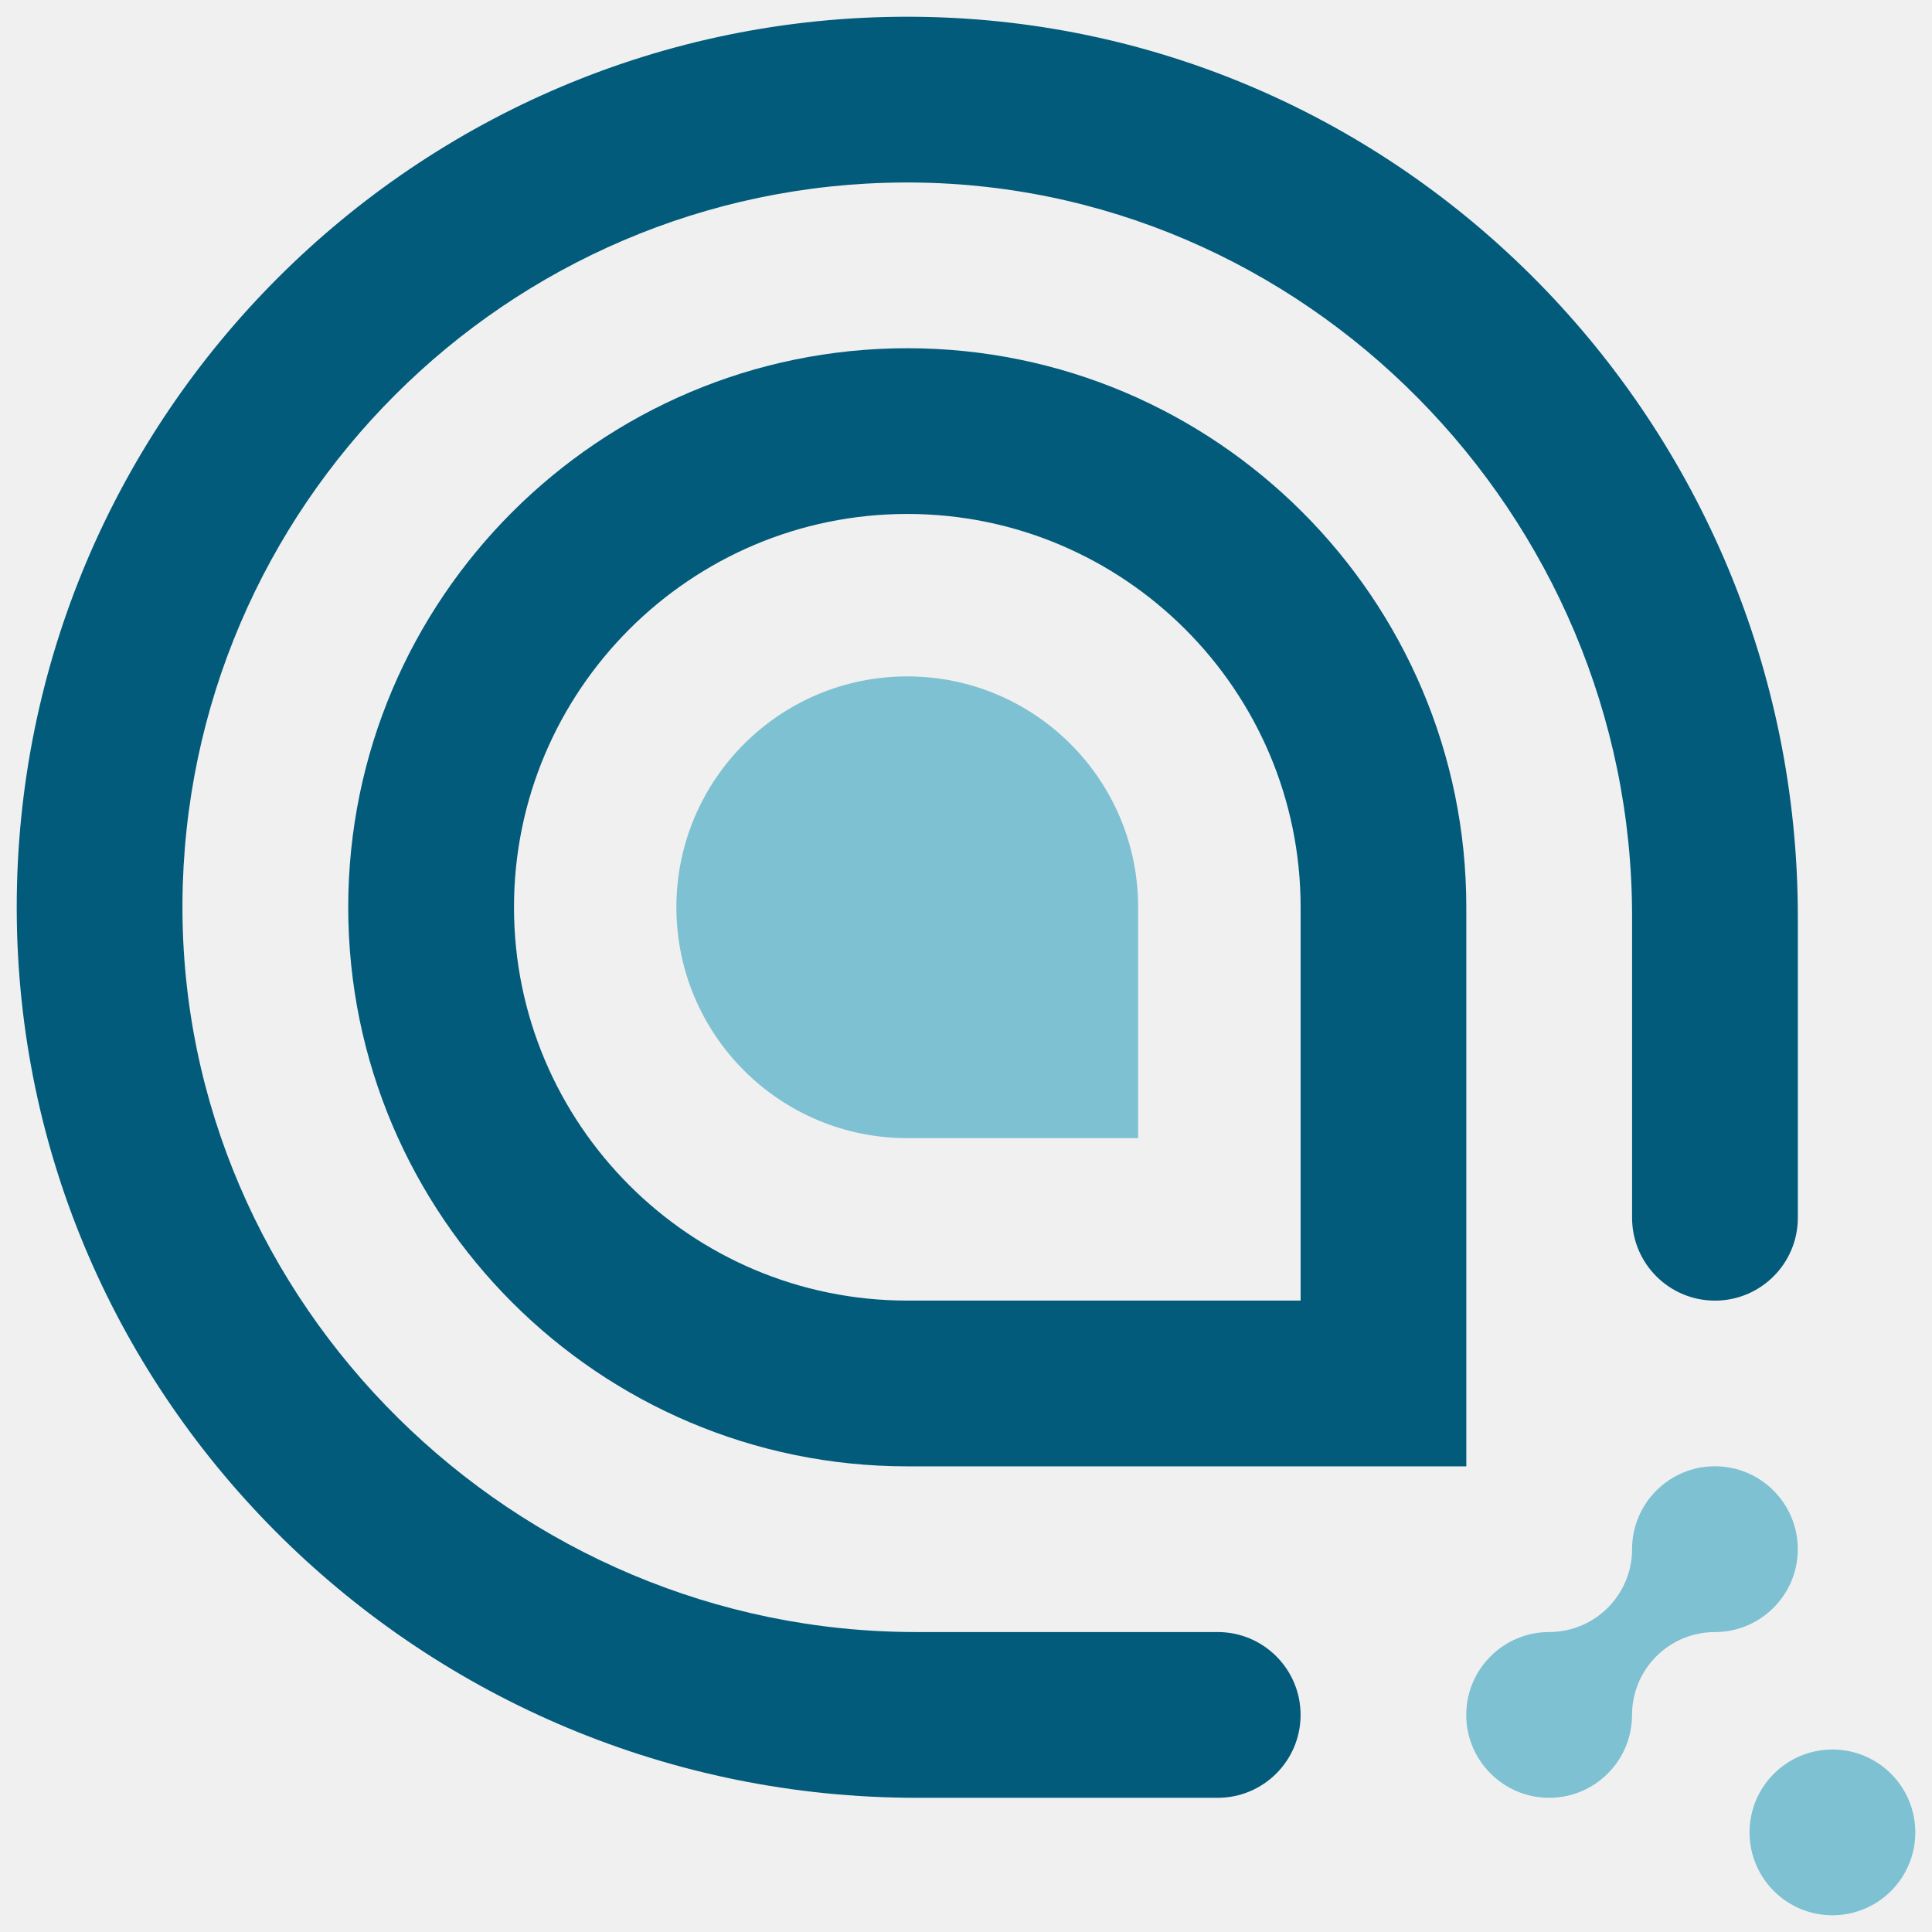
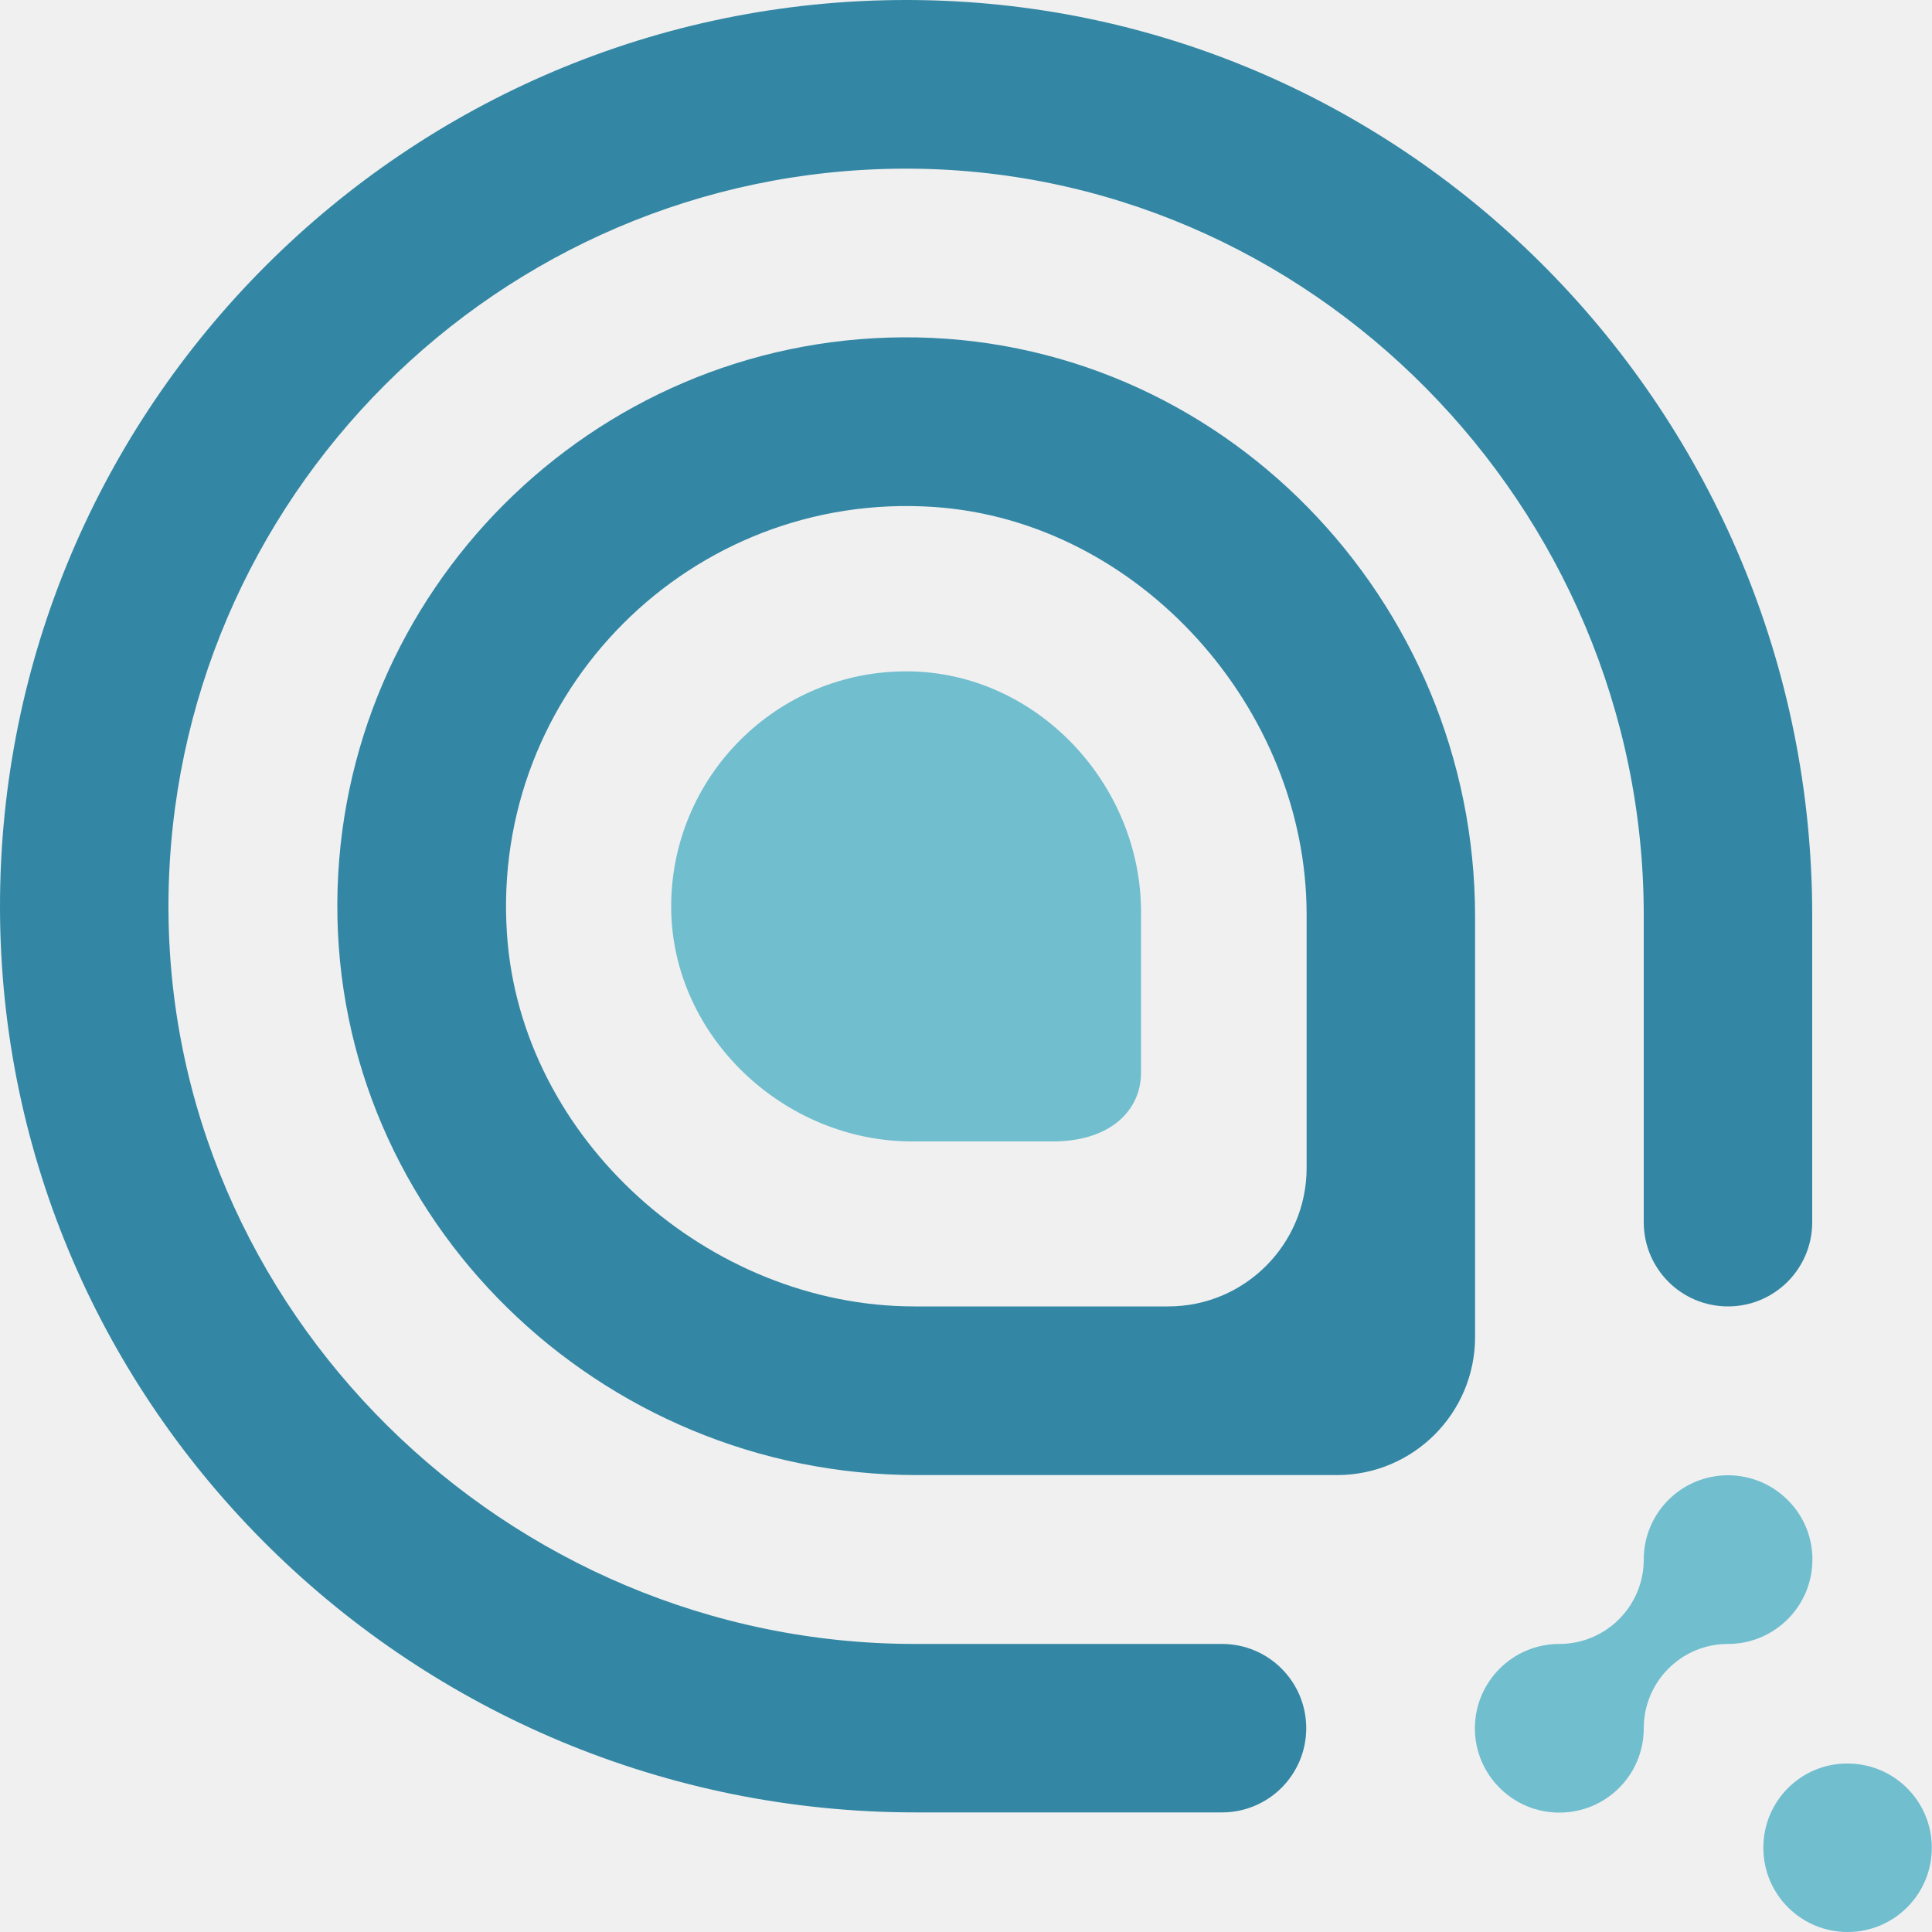
- <svg xmlns="http://www.w3.org/2000/svg" version="1.1" id="Layer_1" x="0px" y="0px" viewBox="0 0 500 500" style="enable-background:new 0 0 500 500;" xml:space="preserve">
+ <svg xmlns="http://www.w3.org/2000/svg" version="1.1" id="Layer_1" x="0px" y="0px" viewBox="0 0 1000 1000" style="enable-background:new 0 0 1000 1000;" xml:space="preserve">
  <style type="text/css">
- 	.st0{fill:#025B7B;}
- 	.st1{fill:#FFFFFF;}
- 	.st2{fill:none;}
- 	.st3{fill:#010202;}
- 	.st4{fill:#7EC1D3;}
- 	.st5{fill:url(#);}
+ 	.st0{fill:#3387A4;}
+ 	.st1{fill:#71BECF;}
+ 	.st2{fill:#FFFFFF;}
</style>
  <g>
+     <path class="st0" d="M467.2,174.6c-160.9,1-291.6,131.8-292.6,292.6c-1,164.2,135.7,296.3,300,296.3H692c39.5,0,71.5-32,71.5-71.5   V474.5C763.5,310.3,631.4,173.6,467.2,174.6z M604.7,676.2H473.3c-106.5,0-203.8-86.6-210.9-192.8c-8.5-125.4,95.4-229.4,220.9-221   c106.3,7.1,193,104.4,193,210.9v131.4C676.2,644.2,644.2,676.2,604.7,676.2z" />
+     <path class="st1" d="M470.1,347.5c-68-0.6-123.2,54.7-122.7,122.7c0.6,66.3,58.4,120.6,124.7,120.6h72.8c29.8,0,45.7-16,45.7-35.7   v-82.8C590.7,405.8,536.5,348,470.1,347.5z" />
    <g>
-       <path class="st0" d="M234.81,90.12c-79.79,0-144.69,64.9-144.69,144.68c0,79.79,64.9,144.69,144.69,144.69h144.67V234.8    C379.48,155.03,314.58,90.12,234.81,90.12z M336.59,336.59H234.81c-56.14,0-101.79-45.65-101.79-101.79    c0-56.12,45.65-101.79,101.79-101.79c56.12,0,101.79,45.67,101.79,101.79V336.59z" />
-       <path class="st4" d="M234.8,175.05c-33,0-59.75,26.75-59.75,59.75c0,33,26.75,59.75,59.75,59.75h59.75V234.8    C294.55,201.8,267.8,175.05,234.8,175.05z" />
-       <g>
-         <path class="st4" d="M452.78,474.22L452.78,474.22c0,11.84,9.6,21.45,21.45,21.45h0c11.84,0,21.45-9.6,21.45-21.45v0     c0-11.84-9.6-21.45-21.45-21.45h0C462.38,452.78,452.78,462.38,452.78,474.22z" />
-       </g>
-       <path class="st4" d="M465.27,400.92c0,5.92-2.4,11.28-6.29,15.17c-3.88,3.88-9.24,6.29-15.17,6.29c-11.83,0-21.44,9.6-21.44,21.45    c0,11.83-9.6,21.44-21.45,21.44c-5.92,0-11.28-2.4-15.17-6.29c-3.88-3.88-6.29-9.22-6.29-15.15c0-5.92,2.4-11.28,6.29-15.17    c3.88-3.88,9.24-6.29,15.17-6.29c5.92,0,11.28-2.4,15.17-6.29c3.88-3.88,6.29-9.24,6.29-15.17c0-11.83,9.6-21.44,21.44-21.44    c5.92,0,11.28,2.4,15.17,6.29C462.87,389.66,465.27,395,465.27,400.92z" />
-       <g>
-         <path class="st0" d="M235.16,4.33C107.8,4.14,4.13,107.8,4.33,235.16c0.2,127.54,105.38,230.11,232.92,230.11h77.89     c11.84,0,21.45-9.6,21.45-21.45v0c0-11.84-9.6-21.45-21.45-21.45h-78.1c-103.77,0-190.42-84.9-189.82-188.68     C47.82,131.14,131.14,47.82,233.7,47.23c103.77-0.6,188.68,86.04,188.68,189.82v78.1c0,11.84,9.6,21.45,21.45,21.45h0     c11.84,0,21.45-9.6,21.45-21.45v-77.9C465.27,109.71,362.71,4.53,235.16,4.33z" />
-       </g>
+       <path class="st1" d="M912.7,956.4L912.7,956.4c0,24.1,19.5,43.6,43.6,43.6h0c24.1,0,43.6-19.5,43.6-43.6v0    c0-24.1-19.5-43.6-43.6-43.6h0C932.2,912.7,912.7,932.2,912.7,956.4z" />
+     </g>
+     <path class="st1" d="M938.1,807.2c0,12.1-4.9,23-12.8,30.9c-7.9,7.9-18.8,12.8-30.9,12.8c-24.1,0-43.6,19.5-43.6,43.7   c0,24.1-19.5,43.6-43.7,43.6c-12.1,0-23-4.9-30.9-12.8c-7.9-7.9-12.8-18.8-12.8-30.8c0-12.1,4.9-23,12.8-30.9   c7.9-7.9,18.8-12.8,30.9-12.8s23-4.9,30.9-12.8c7.9-7.9,12.8-18.8,12.8-30.9c0-24.1,19.5-43.6,43.6-43.6c12.1,0,23,4.9,30.9,12.8   C933.2,784.2,938.1,795.1,938.1,807.2z" />
+     <g>
+       <path class="st0" d="M469.8,0C210.6-0.4-0.4,210.6,0,469.8c0.4,259.6,214.5,468.3,474,468.3h158.5c24.1,0,43.6-19.5,43.6-43.6v0    c0-24.1-19.5-43.6-43.6-43.6h-159c-211.2,0-387.6-172.8-386.3-384C88.5,258.1,258.1,88.5,466.8,87.3    c211.2-1.2,384,175.1,384,386.3v159c0,24.1,19.5,43.6,43.6,43.6h0c24.1,0,43.6-19.5,43.6-43.6V474C938.1,214.5,729.4,0.4,469.8,0z    " />
    </g>
  </g>
</svg>
